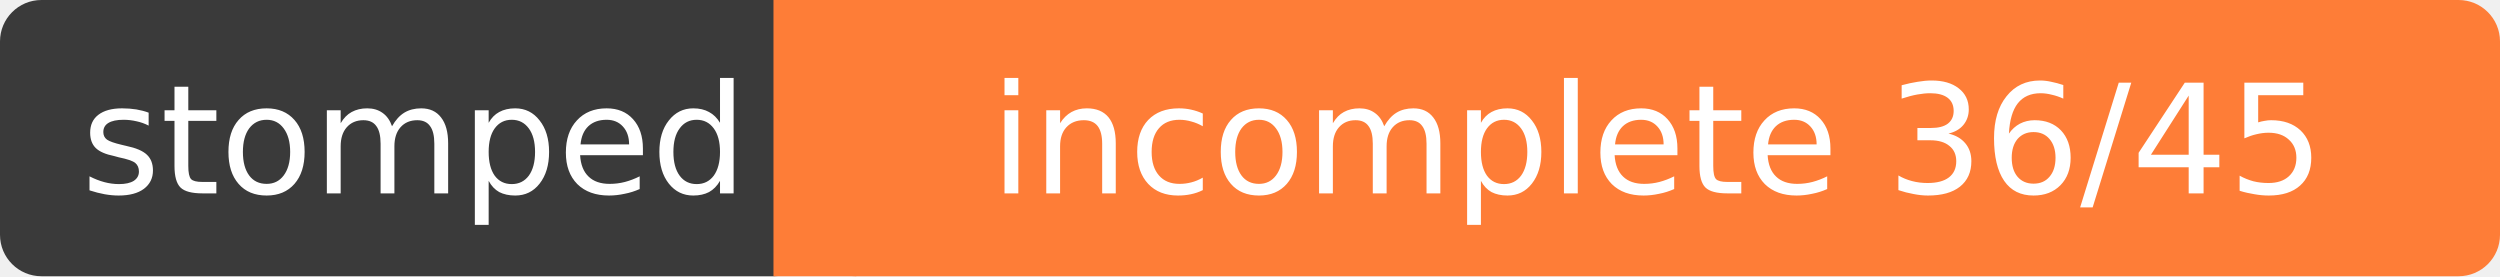
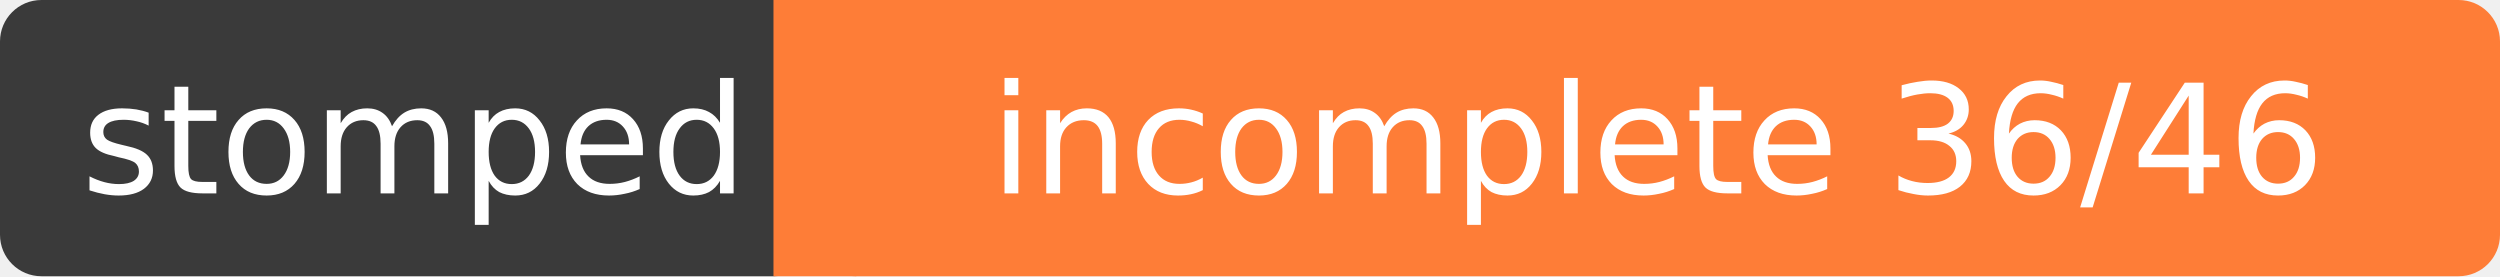
- <svg xmlns="http://www.w3.org/2000/svg" width="181" height="20" role="img" aria-label="stomped: incomplete 36/45">
+ <svg xmlns="http://www.w3.org/2000/svg" width="181" height="20" role="img" aria-label="stomped: incomplete 36/46">
  <rect width="59" height="20" rx="3" fill="#3a3a3a" />
  <rect x="59" width="122" height="20" rx="3" fill="#fe7d37" />
  <rect x="56" width="6" height="20" fill="#fe7d37" />
  <g fill="#fff" font-family="Verdana,DejaVu Sans,sans-serif" font-size="11" text-anchor="middle">
    <text x="30" y="14">stomped</text>
-     <text x="120" y="14">incomplete 36/45</text>
+     <text x="120" y="14">incomplete 36/46</text>
  </g>
</svg>
